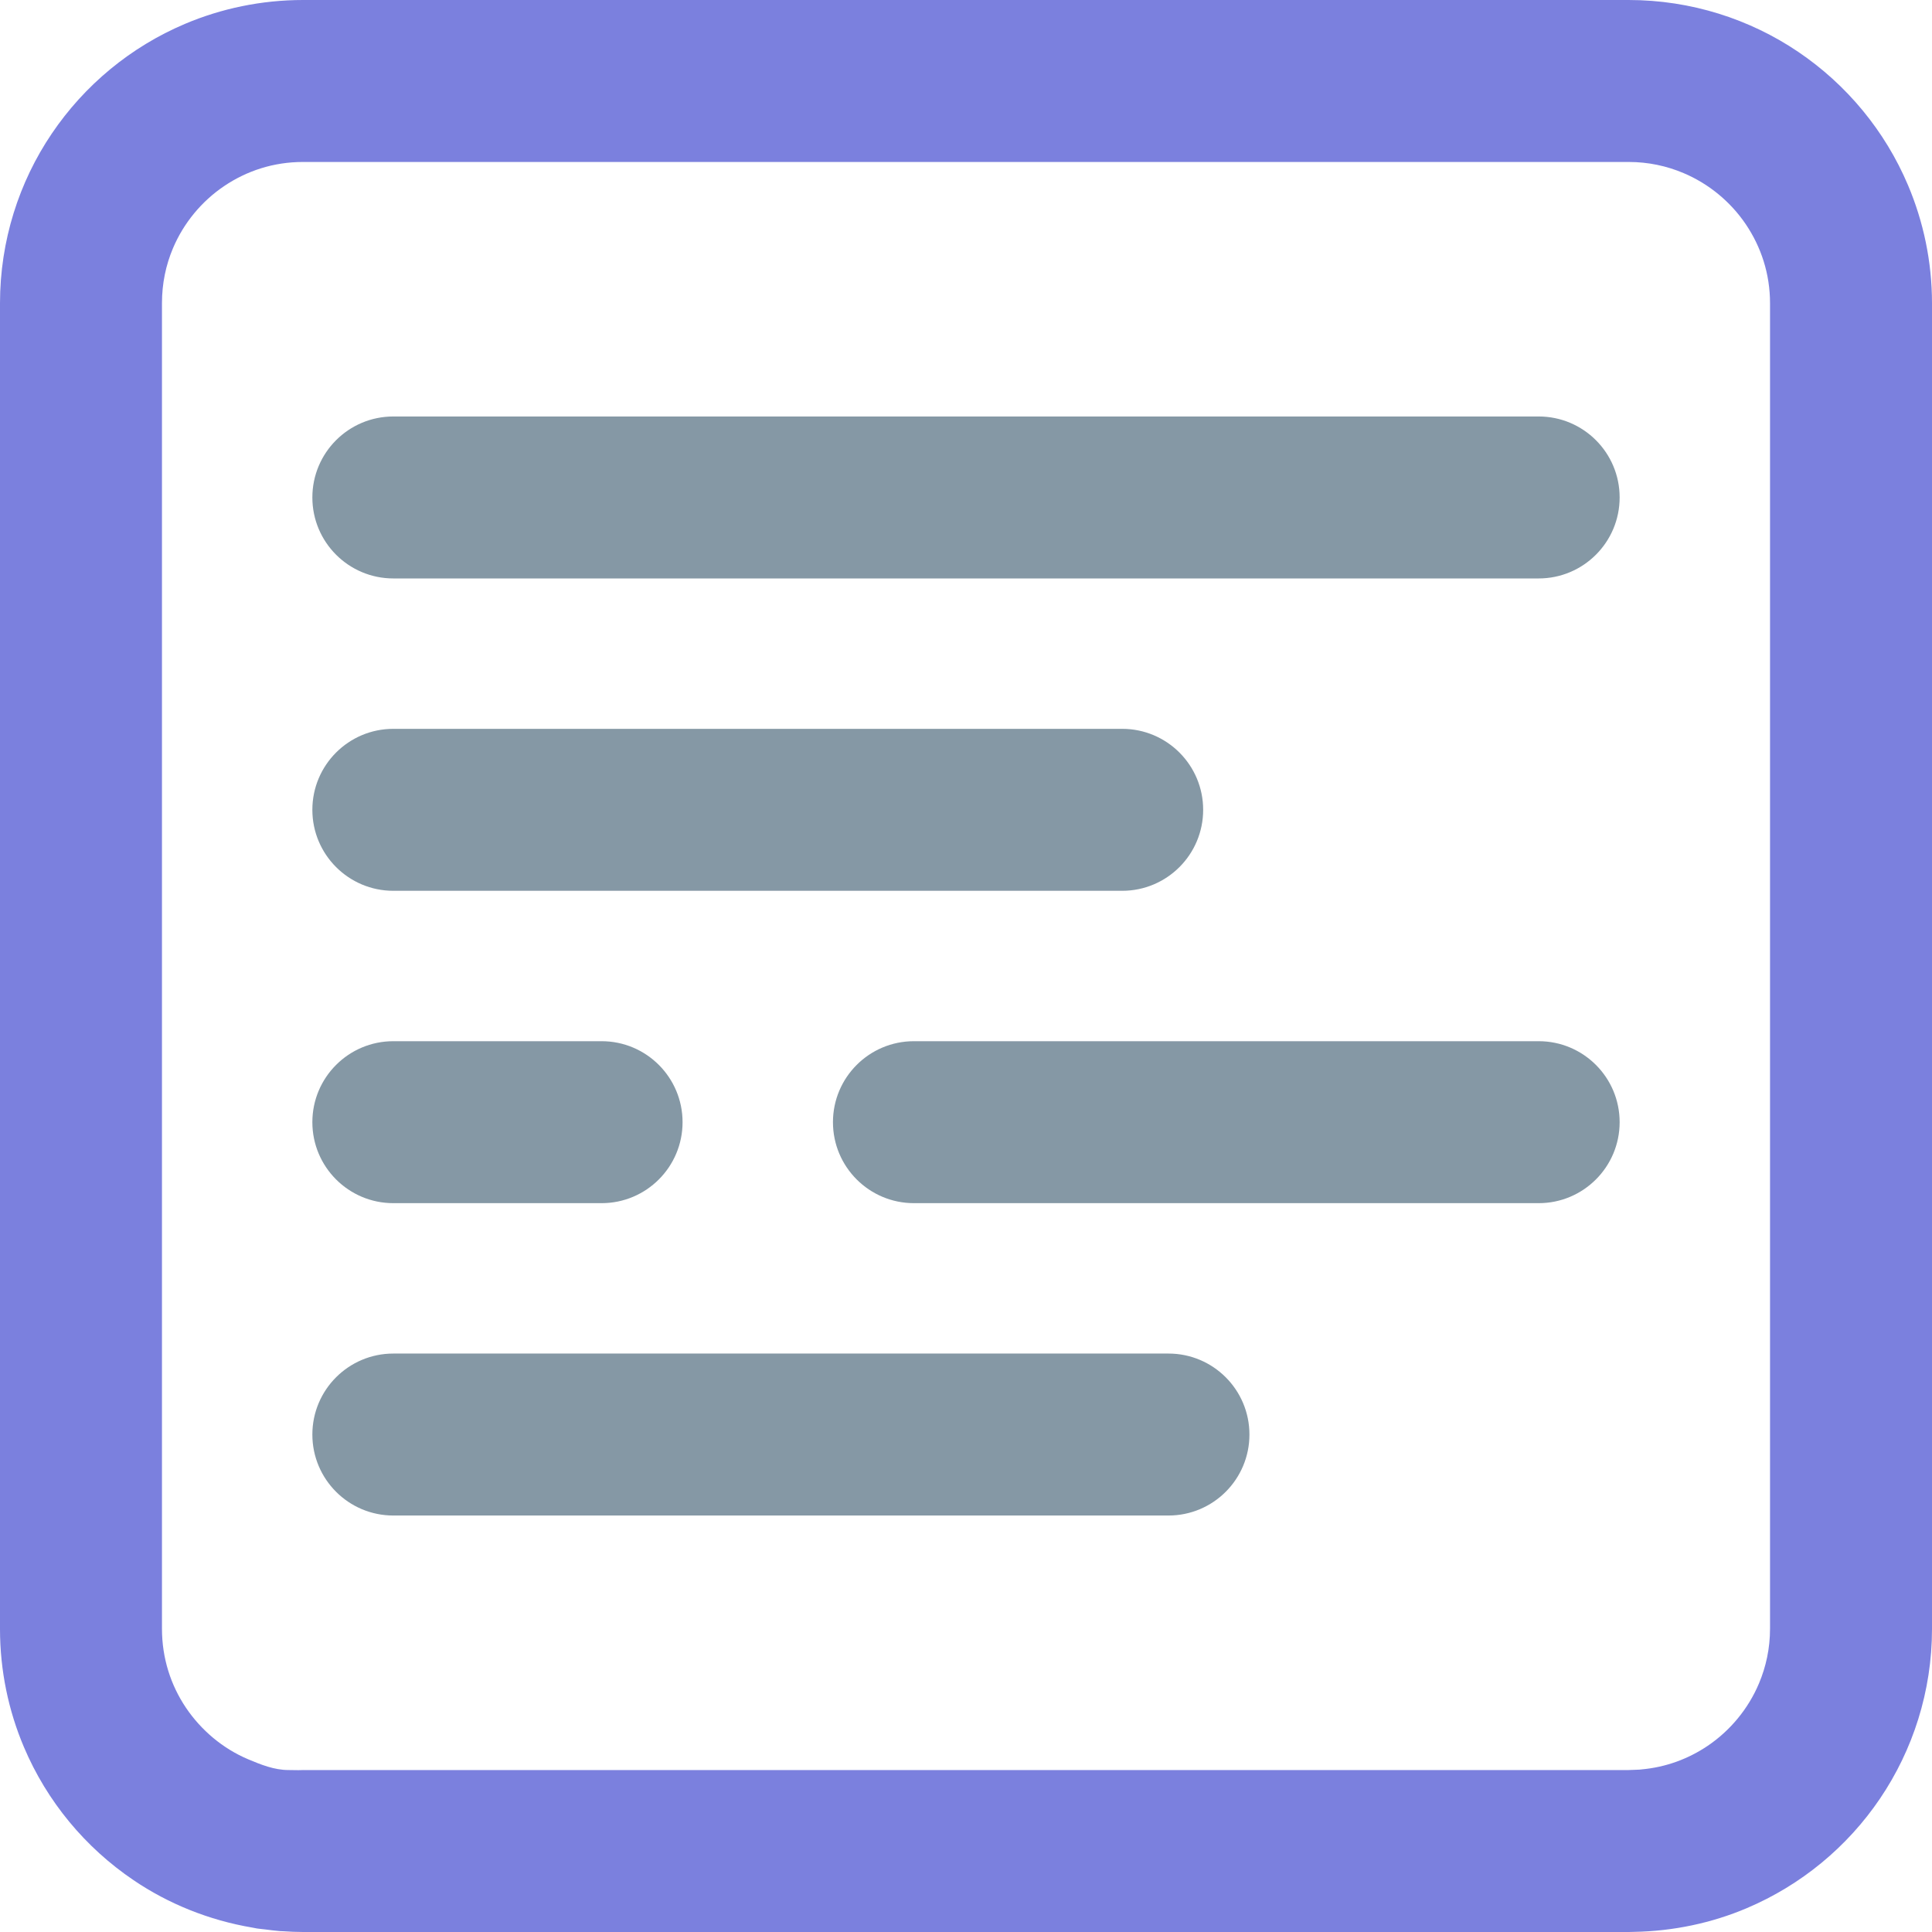
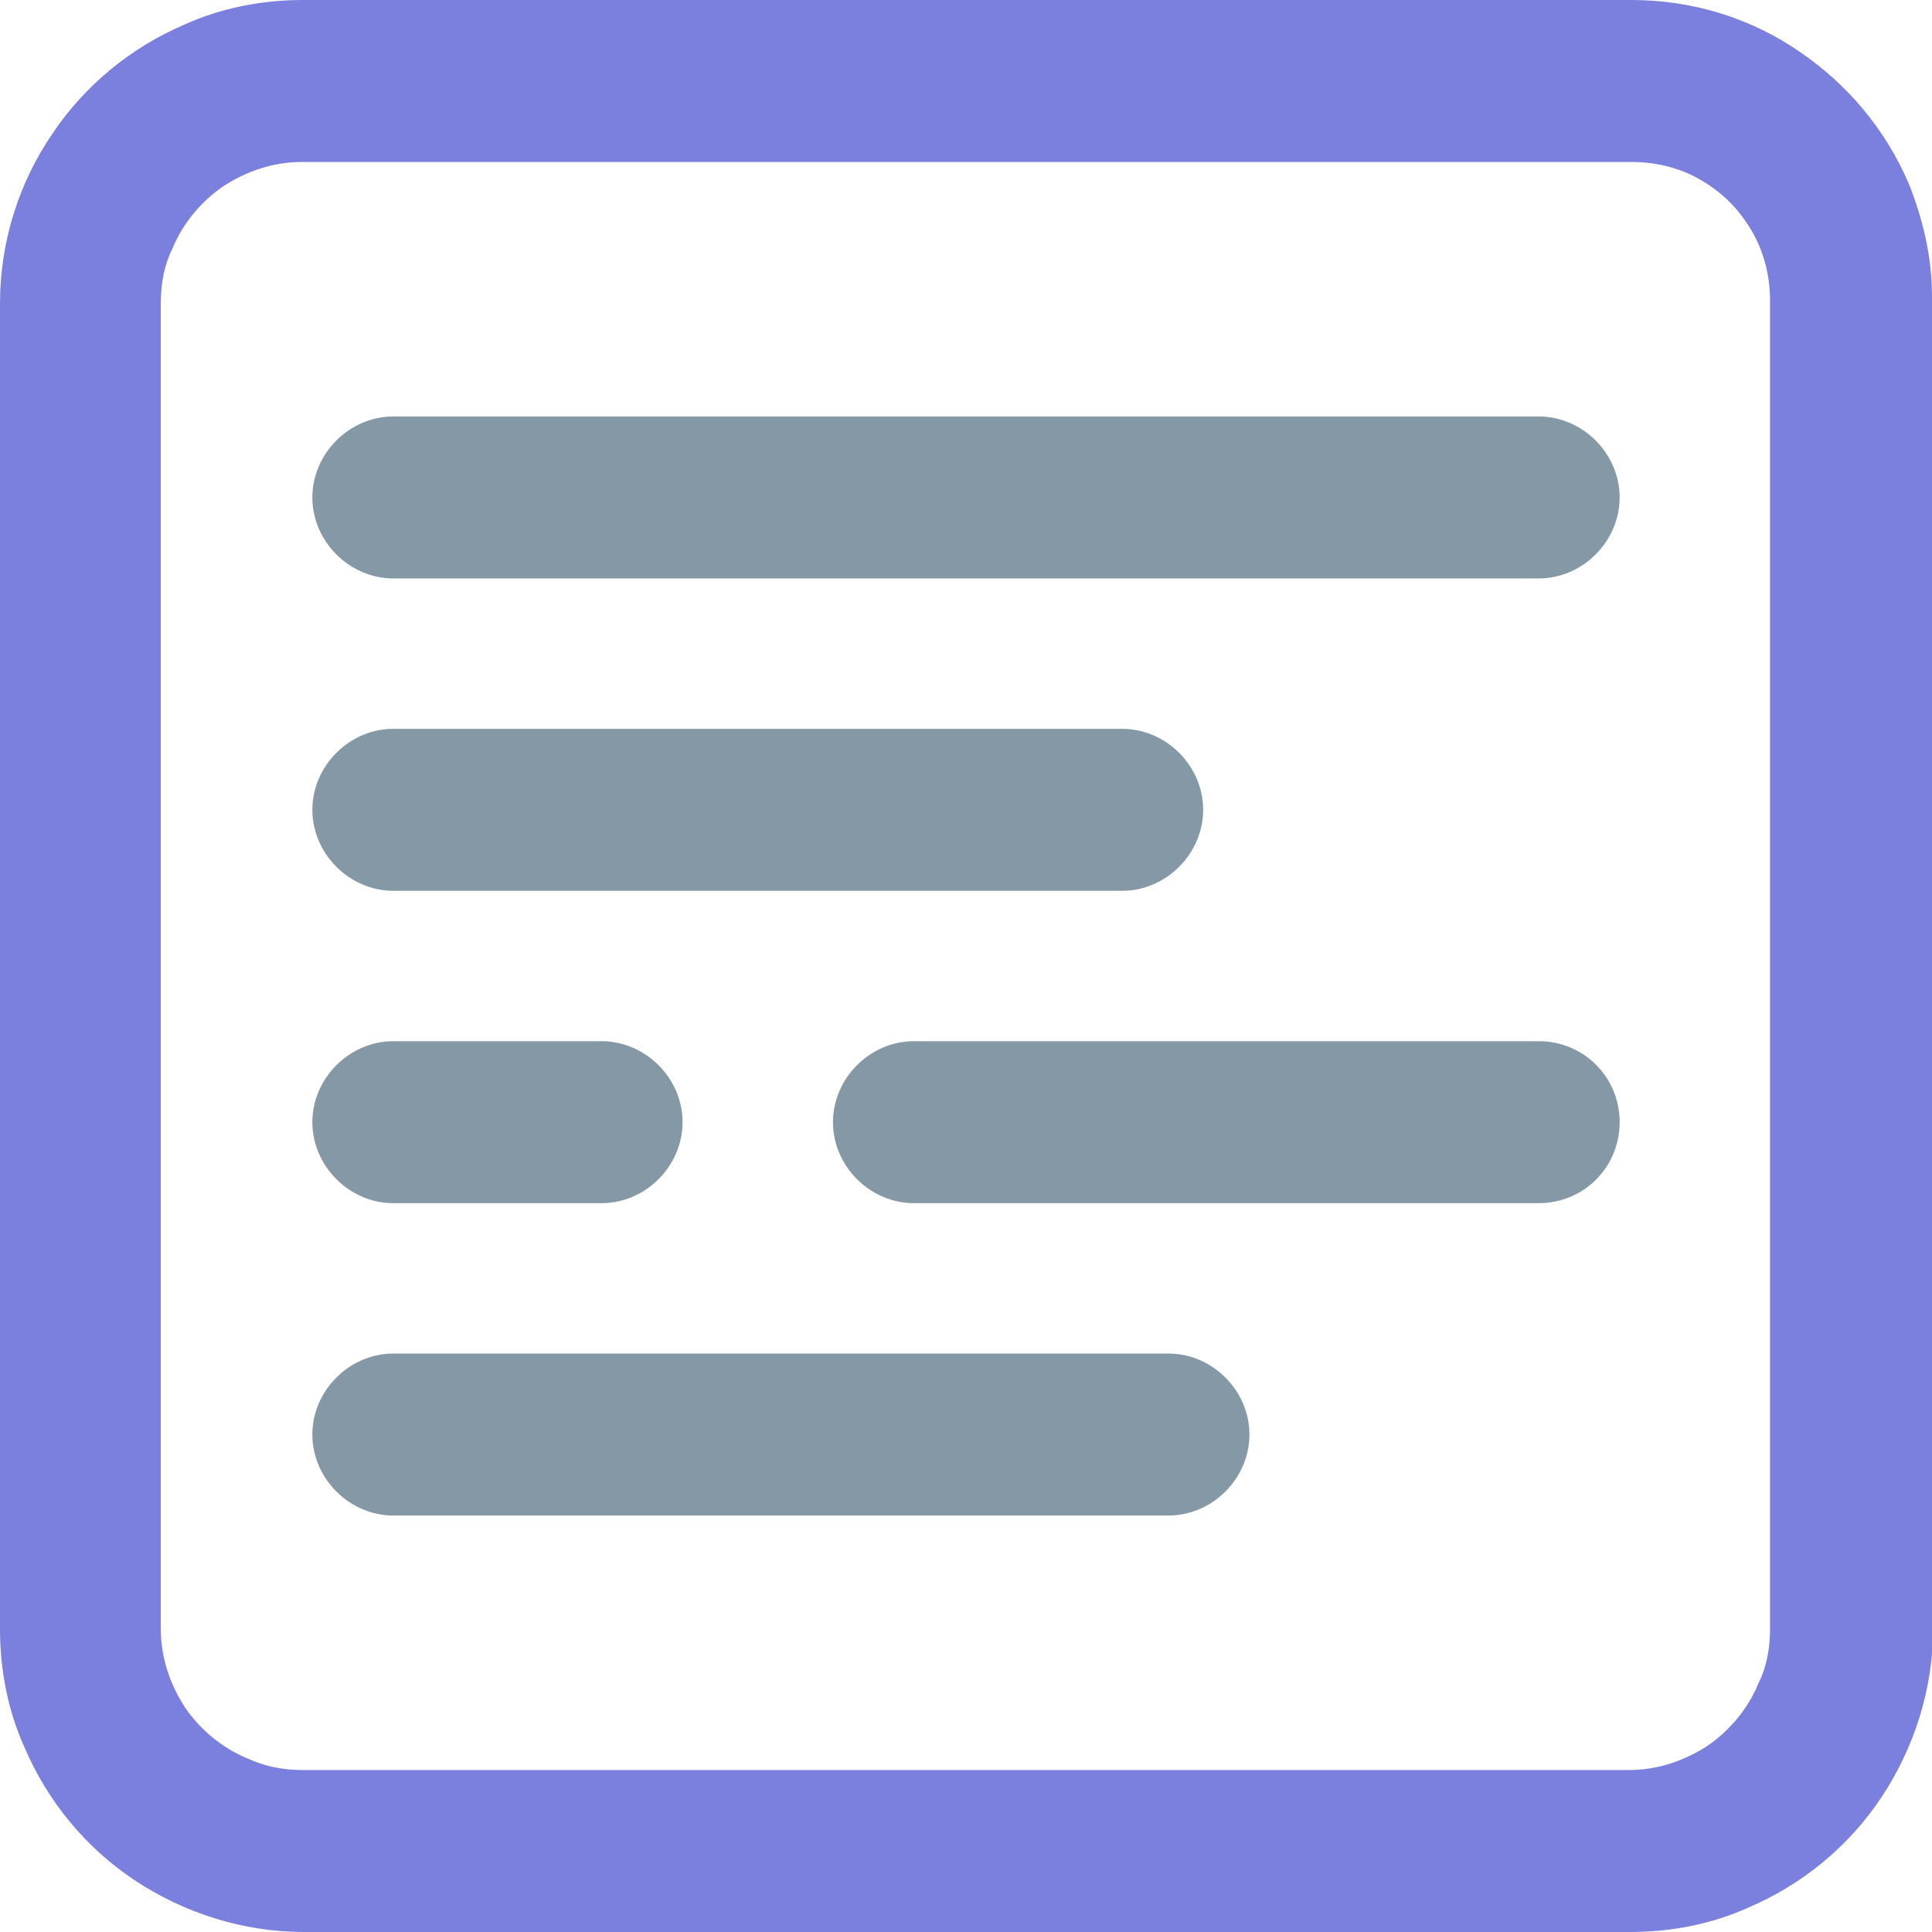
- <svg xmlns="http://www.w3.org/2000/svg" xmlns:xlink="http://www.w3.org/1999/xlink" version="1.1" id="Calque_1" x="0px" y="0px" width="167px" height="167px" viewBox="0 0 167 167" style="enable-background:new 0 0 167 167;" xml:space="preserve">
-   <g>
-     <defs>
-       <rect id="SVGID_1_" width="167" height="167" />
-     </defs>
-     <clipPath id="SVGID_2_">
-       <use xlink:href="#SVGID_1_" style="overflow:visible;" />
-     </clipPath>
-     <path style="clip-path:url(#SVGID_2_);fill:#7B80DE;" d="M164.929,16.013c-1.994-4.712-5.313-8.704-9.491-11.529   C151.263,1.659,146.179,0,140.775,0h-38.149H64.375h-38.18c-3.599,0-7.064,0.735-10.203,2.063   c-4.713,1.996-8.693,5.31-11.518,9.489C1.649,15.727,0,20.807,0,26.211v38.163v76.401v0.029c0,3.6,0.734,7.064,2.064,10.203   c1.995,4.713,5.309,8.694,9.488,11.519c3.013,2.04,6.505,3.454,10.243,4.09c0.143,0.023,0.281,0.059,0.425,0.081   c0.231,0.035,0.47,0.051,0.703,0.081c0.425,0.053,0.847,0.112,1.276,0.145c0.081,0.007,0.163,0.004,0.244,0.01   c0.581,0.039,1.164,0.067,1.752,0.067h0.016h114.564h0.008c0.146,0,0.291-0.009,0.438-0.011c3.438-0.059,6.749-0.771,9.758-2.045   c4.711-1.995,8.708-5.306,11.533-9.485c2.824-4.174,4.488-9.251,4.488-14.654v-0.029v-76.4V26.216   C167,22.617,166.258,19.152,164.929,16.013 M26.211,153c-0.146,0-0.287,0.016-0.432,0.011c-0.281-0.01-0.565-0.011-0.84-0.011   h-0.004c-1.233,0-2.398-0.472-3.49-0.933c-2.181-0.921-4.053-2.499-5.371-4.451c-1.317-1.957-2.074-4.288-2.074-6.841V64.374   V26.211c0-1.705,0.335-3.293,0.95-4.75c0.921-2.182,2.476-4.061,4.428-5.379C21.335,14.765,23.643,14,26.195,14h38.18h38.251   h38.149c1.704,0,3.293,0.346,4.748,0.961c2.183,0.921,4.069,2.48,5.388,4.433c1.316,1.957,2.089,4.27,2.089,6.822v38.159v76.4   c0,1.705-0.346,3.293-0.961,4.75c-0.921,2.182-2.48,4.067-4.433,5.386c-1.67,1.124-3.601,1.846-5.717,2.035   c-0.056,0.005-0.108,0.014-0.164,0.018c-0.162,0.013-0.328,0.013-0.493,0.02c-0.151,0.005-0.303,0.017-0.457,0.017H26.211z" />
-     <path style="clip-path:url(#SVGID_2_);fill:#8598A5;" d="M133,36H34c-3.866,0-7,3.134-7,7s3.134,7,7,7h99c3.866,0,7-3.134,7-7   S136.866,36,133,36" />
-     <path style="clip-path:url(#SVGID_2_);fill:#8598A5;" d="M34,77h63c3.866,0,7-3.134,7-7s-3.134-7-7-7H34c-3.866,0-7,3.134-7,7   S30.134,77,34,77" />
-     <path style="clip-path:url(#SVGID_2_);fill:#8598A5;" d="M34,104h18c3.866,0,7-3.134,7-7s-3.134-7-7-7H34c-3.866,0-7,3.134-7,7   S30.134,104,34,104" />
-     <path style="clip-path:url(#SVGID_2_);fill:#8598A5;" d="M140,97c0-3.866-3.134-7-7-7H79c-3.866,0-7,3.134-7,7s3.134,7,7,7h54   C136.866,104,140,100.866,140,97" />
-     <path style="clip-path:url(#SVGID_2_);fill:#8598A5;" d="M34,131h67c3.866,0,7-3.134,7-7s-3.134-7-7-7H34c-3.866,0-7,3.134-7,7   S30.134,131,34,131" />
-   </g>
+ <svg xmlns="http://www.w3.org/2000/svg" viewBox="0 0 167 167">
+   <style>
+ 		.st0{fill:#8598A5;} .st1{fill:#7B80DE;}
+ 	</style>
+   <path d="M133 36H34c-3.8 0-7 3.2-7 7s3.2 7 7 7h99c3.8 0 7-3.2 7-7s-3.2-7-7-7zM34 77h63c3.8 0 7-3.2 7-7s-3.2-7-7-7H34c-3.8 0-7 3.2-7 7s3.2 7 7 7zm0 27h18c3.8 0 7-3.2 7-7s-3.2-7-7-7H34c-3.8 0-7 3.2-7 7s3.2 7 7 7zm106-7c0-3.9-3.1-7-7-7H79c-3.8 0-7 3.2-7 7s3.2 7 7 7h54c3.9 0 7-3.1 7-7zM34 131h67c3.8 0 7-3.2 7-7s-3.2-7-7-7H34c-3.8 0-7 3.2-7 7s3.2 7 7 7z" class="st0" />
+   <path d="M167 25.7v-.1c0-3.4-.8-6.7-2-9.7-2-4.7-5.3-8.6-9.4-11.4C151.4 1.6 146.4 0 141 0H26.2C22.6 0 19.1.7 16 2.1c-4.7 2-8.7 5.3-11.5 9.5C1.7 15.7 0 20.8 0 26.2v114.6c0 3.6.7 7.1 2.1 10.2 2 4.7 5.3 8.7 9.5 11.5s9.3 4.5 14.7 4.5h114.6c3.6 0 7.1-.7 10.2-2.1 4.7-2 8.7-5.3 11.5-9.5s4.5-9.3 4.5-14.7l-.1-115zm-15 119.8c-.9 2.2-2.5 4.1-4.4 5.4-2 1.3-4.3 2.1-6.8 2.1H26.2c-1.7 0-3.3-.3-4.8-1-2.2-.9-4.1-2.5-5.4-4.4-1.3-2-2.1-4.3-2.1-6.8V26.2c0-1.7.3-3.3 1-4.7.9-2.2 2.5-4.1 4.4-5.4 2-1.3 4.3-2.1 6.8-2.1H141c1.7 0 3.2.3 4.7.9 2.1.9 4 2.4 5.3 4.4 1.3 1.9 2 4.2 2 6.7v114.8c0 1.7-.3 3.3-1 4.7z" class="st1" />
</svg>
